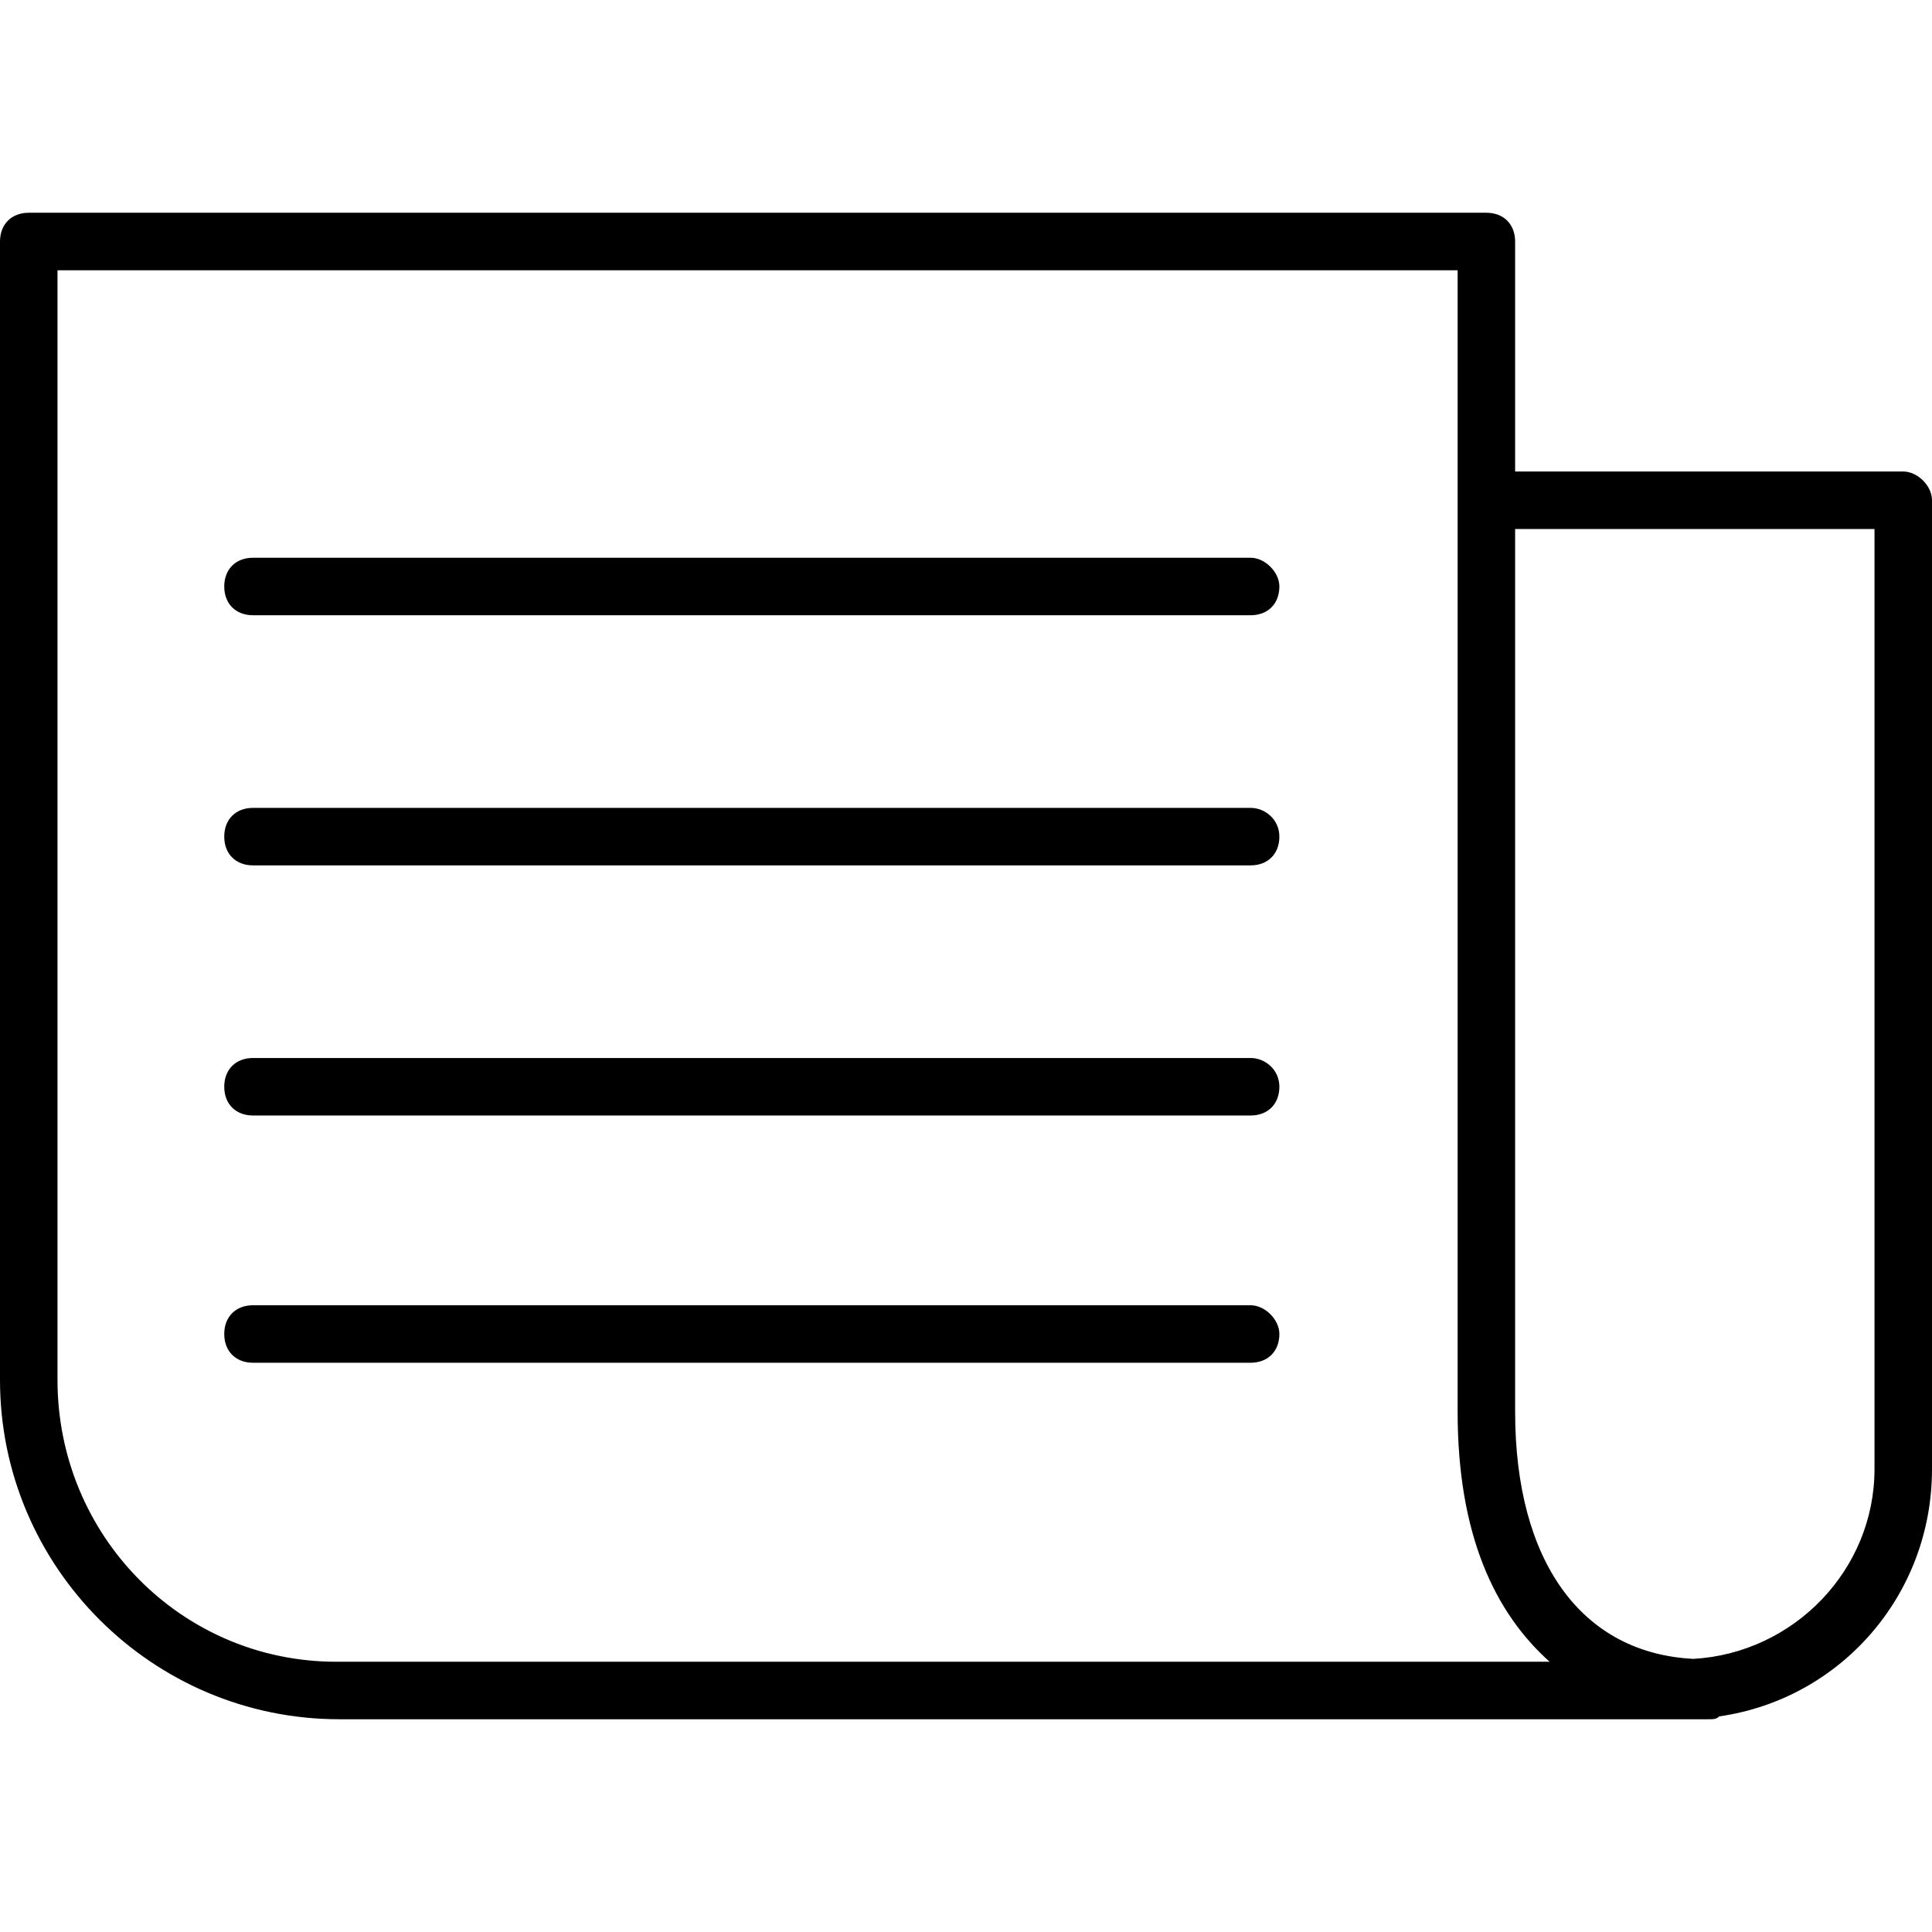
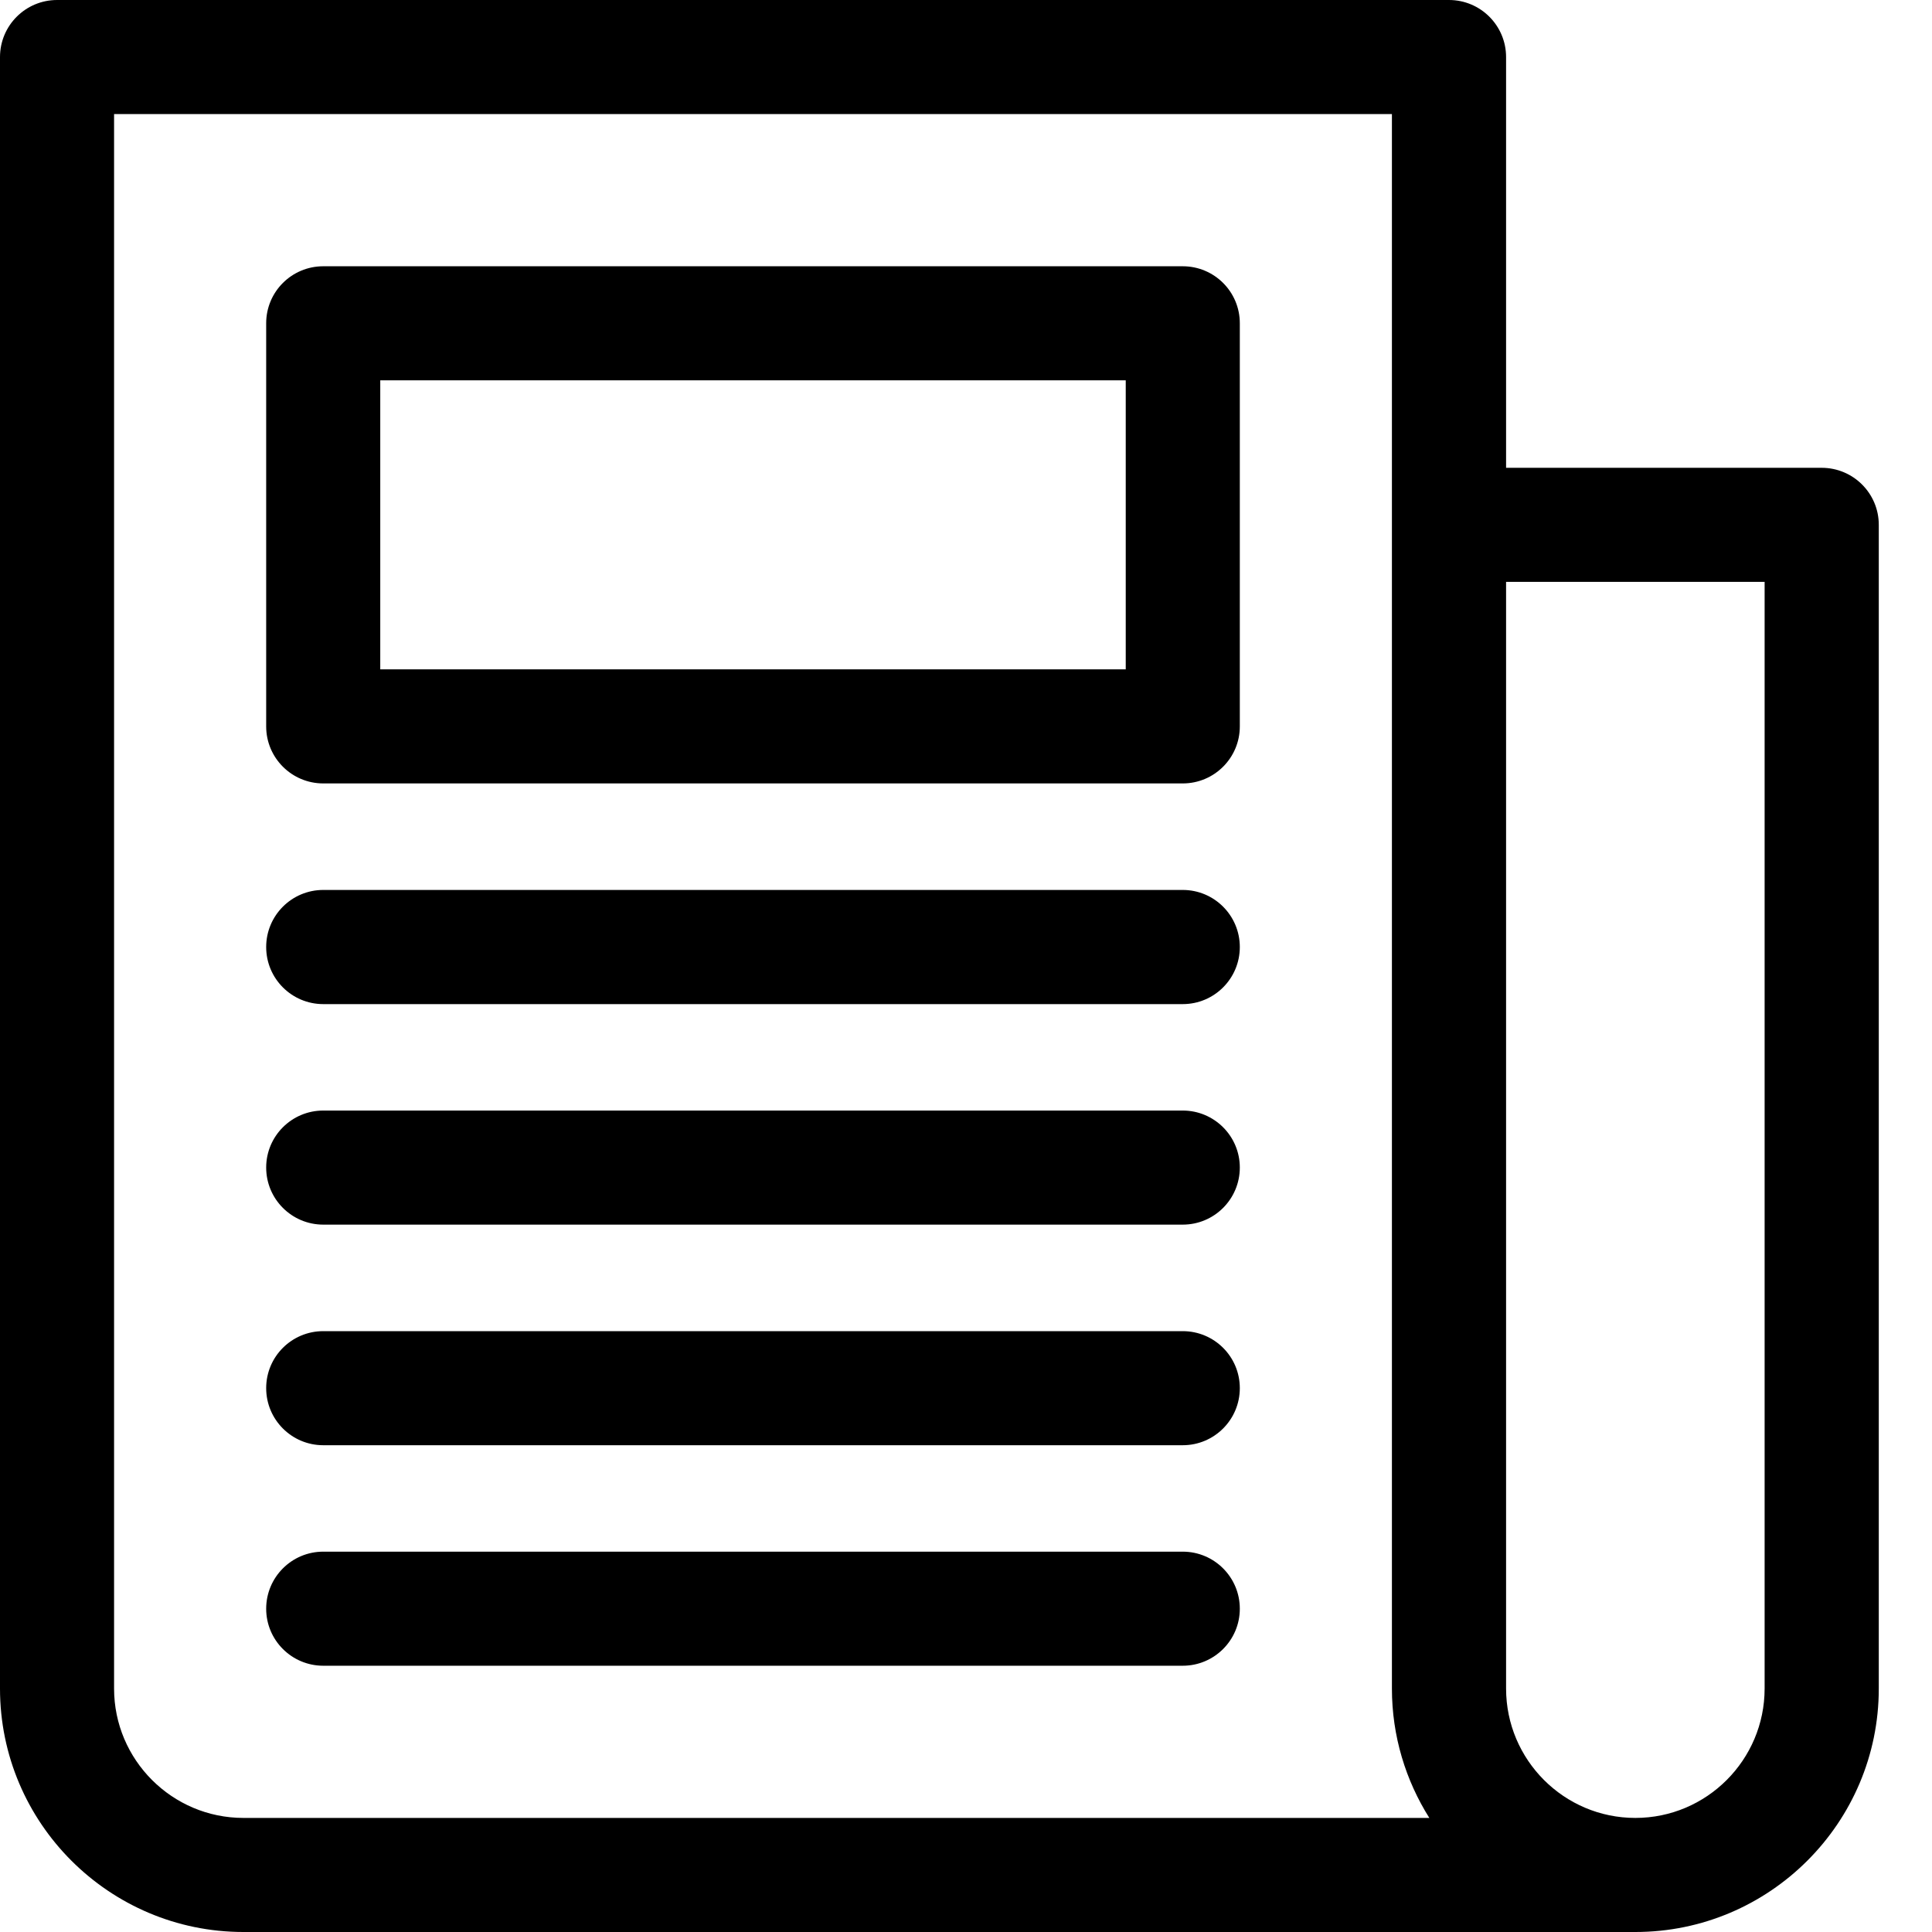
- <svg xmlns="http://www.w3.org/2000/svg" viewBox="0 0 344.064 344.064" fill="currentColor">
-   <path d="M338.944 83.968h-69.12v-40.96c0-3.072-2.048-5.12-5.12-5.12H5.12c-3.072 0-5.12 2.048-5.12 5.12V245.76c0 33.28 27.136 60.416 60.416 60.416h243.712c1.024 0 1.536 0 2.048-.512 21.504-3.072 37.888-21.504 37.888-44.032V89.088c0-2.56-2.56-5.12-5.12-5.12zM59.904 295.936c-27.648 0-49.664-22.528-49.664-50.176V48.128h249.344v203.264c0 22.016 6.656 35.84 16.384 44.544H59.904zm273.92-34.304c0 17.92-14.336 32.768-32.256 33.792-19.968-1.024-31.744-17.408-31.744-44.032V94.208h64v167.424z" />
-   <path d="M222.72 99.328H45.056c-3.072 0-5.12 2.048-5.12 5.12s2.048 5.12 5.12 5.12H222.72c3.072 0 5.12-2.048 5.12-5.12 0-2.56-2.56-5.12-5.12-5.12zm0 44.544H45.056c-3.072 0-5.12 2.048-5.12 5.12s2.048 5.12 5.12 5.12H222.72c3.072 0 5.12-2.048 5.12-5.12s-2.56-5.12-5.12-5.12zm0 44.544H45.056c-3.072 0-5.12 2.048-5.12 5.12s2.048 5.12 5.12 5.12H222.72c3.072 0 5.12-2.048 5.12-5.12s-2.56-5.12-5.12-5.12zm0 44.032H45.056c-3.072 0-5.12 2.048-5.12 5.12s2.048 5.12 5.12 5.12H222.72c3.072 0 5.12-2.048 5.12-5.12 0-2.56-2.56-5.12-5.12-5.12z" />
+ <svg xmlns="http://www.w3.org/2000/svg" width="22" height="22" viewBox="0 0 22 22">
+   <path fill-rule="evenodd" clip-rule="evenodd" d="M17.15 5.327H20.744C21.103 5.327 21.394 5.618 21.394 5.976V19.228C21.394 20.757 20.15 22 18.622 22H2.772C1.243 22 0 20.757 0 19.228V0.65C0 0.291 0.291 0 0.65 0H16.5C16.859 0 17.15 0.291 17.15 0.65V5.327ZM18.622 20.701C19.434 20.701 20.094 20.04 20.094 19.228V6.626H17.15V19.228C17.15 20.04 17.81 20.701 18.622 20.701ZM1.299 19.228C1.299 20.04 1.96 20.701 2.772 20.701H16.276C16.007 20.274 15.85 19.769 15.85 19.228V1.299H1.299V19.228ZM3.681 3.032H13.468C13.827 3.032 14.118 3.322 14.118 3.681V8.272C14.118 8.63 13.827 8.921 13.468 8.921H3.681C3.322 8.921 3.031 8.63 3.031 8.272V3.681C3.031 3.322 3.322 3.032 3.681 3.032ZM4.33 7.622H12.819V4.331H4.33V7.622ZM13.468 17.669H3.681C3.322 17.669 3.031 17.96 3.031 18.319C3.031 18.677 3.322 18.968 3.681 18.968H13.468C13.827 18.968 14.118 18.677 14.118 18.319C14.118 17.96 13.827 17.669 13.468 17.669ZM3.681 15.158H13.468C13.827 15.158 14.118 15.448 14.118 15.807C14.118 16.166 13.827 16.457 13.468 16.457H3.681C3.322 16.457 3.031 16.166 3.031 15.807C3.031 15.448 3.322 15.158 3.681 15.158ZM13.468 12.646H3.681C3.322 12.646 3.031 12.937 3.031 13.295C3.031 13.654 3.322 13.945 3.681 13.945H13.468C13.827 13.945 14.118 13.654 14.118 13.295C14.118 12.937 13.827 12.646 13.468 12.646ZM3.681 10.134H13.468C13.827 10.134 14.118 10.425 14.118 10.784C14.118 11.143 13.827 11.434 13.468 11.434H3.681C3.322 11.434 3.031 11.143 3.031 10.784C3.031 10.425 3.322 10.134 3.681 10.134Z" />
</svg>
